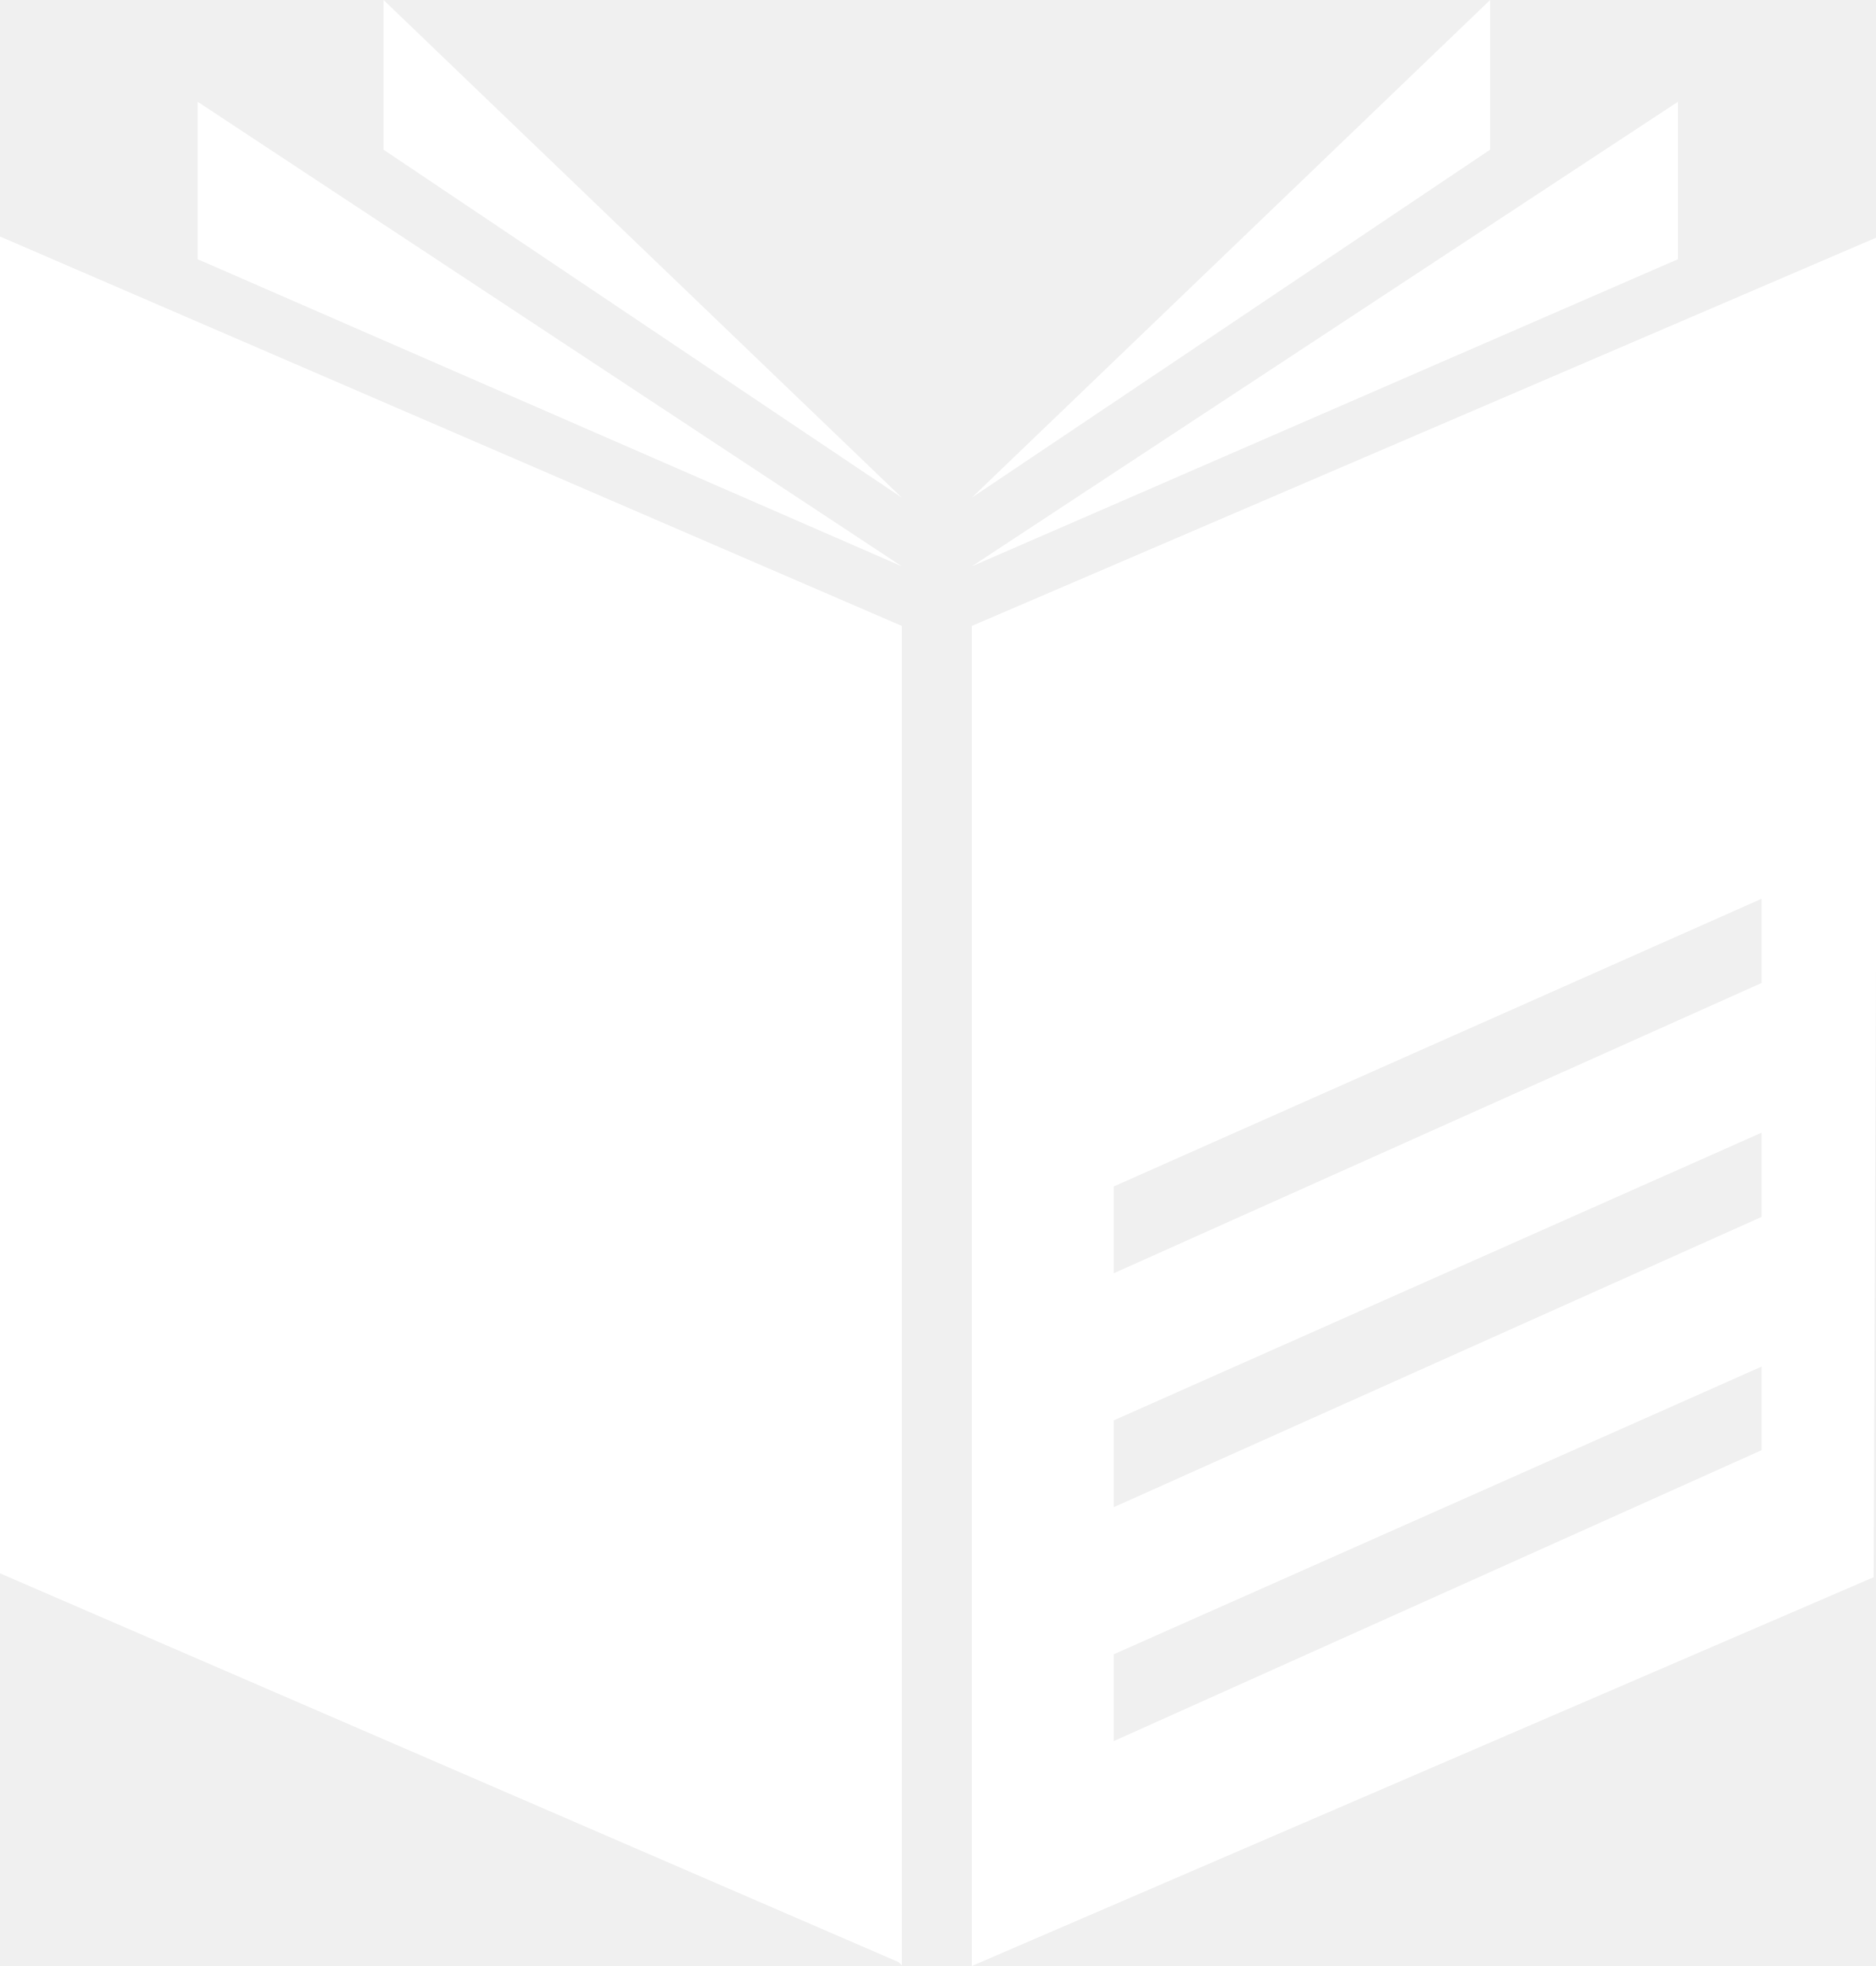
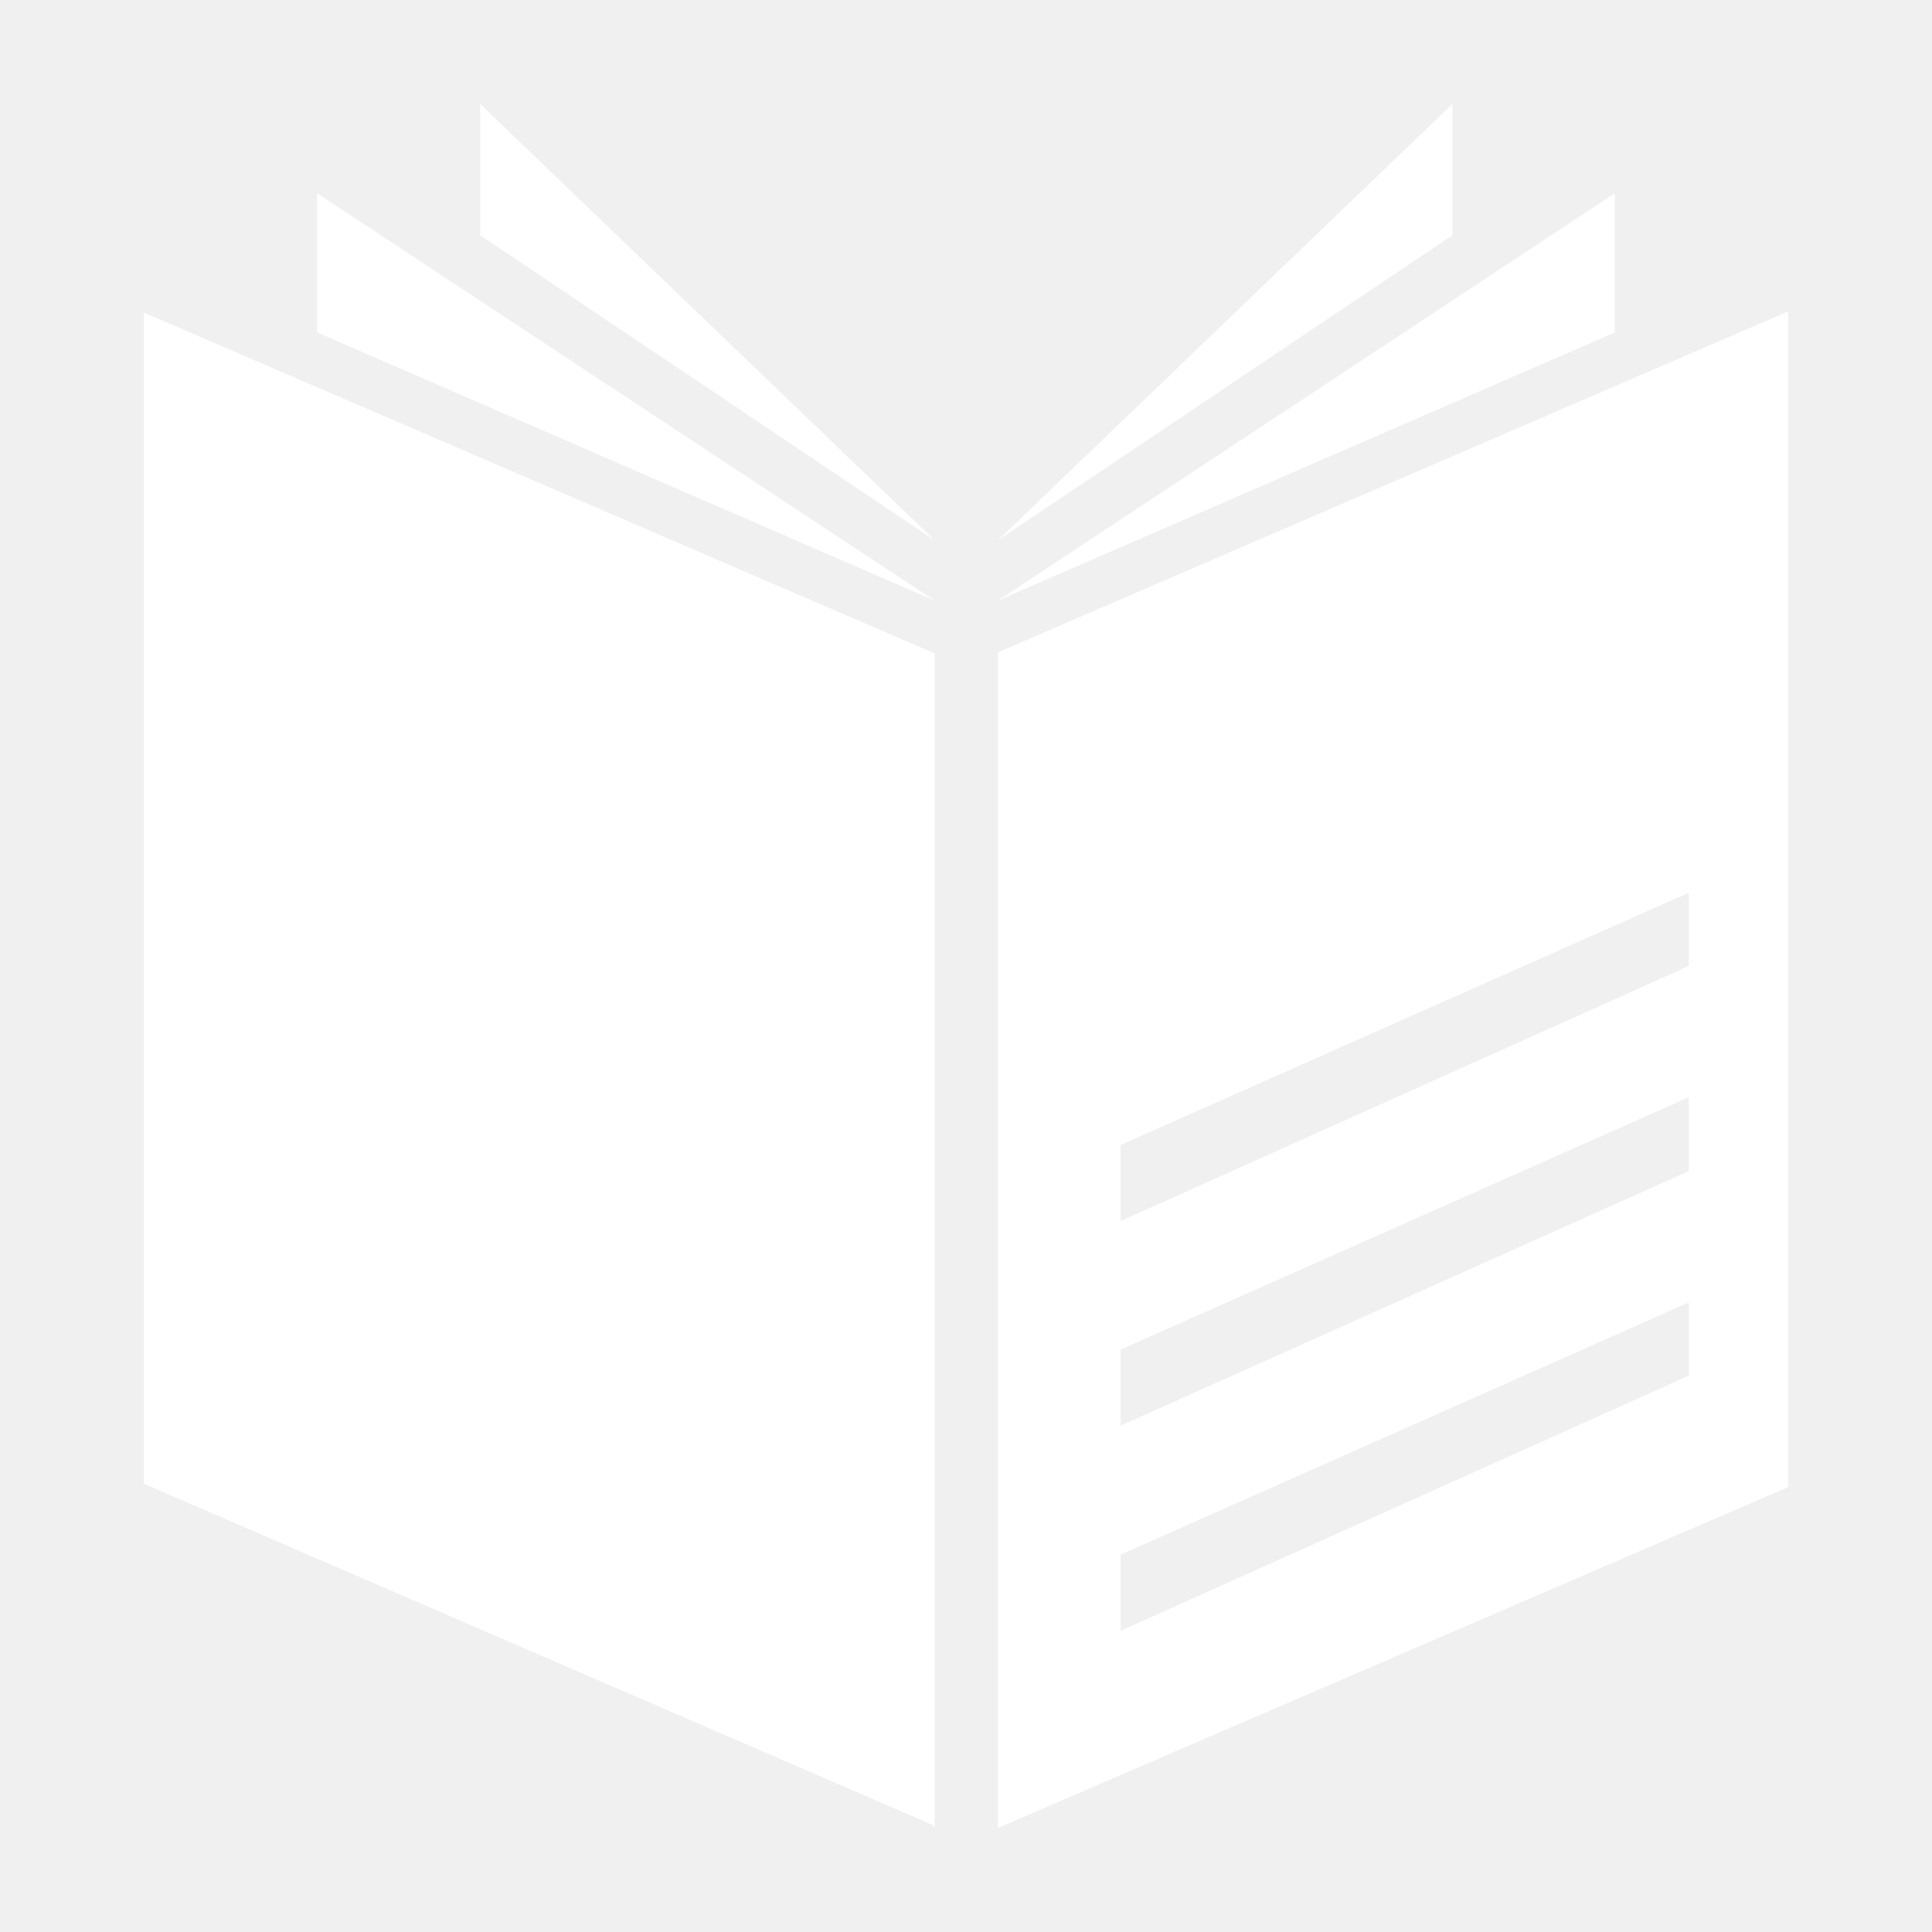
- <svg xmlns="http://www.w3.org/2000/svg" viewBox="0 0 28.95 30.34">
+ <svg xmlns="http://www.w3.org/2000/svg" viewBox="0 0 34 34">
  <defs>
-     <style>.cls-1{fill:#fff;}</style>
+     <style>.cls-1{fill:#fff;}.cls-2{fill:none;}</style>
  </defs>
  <g id="Layer_2" data-name="Layer 2">
    <g id="Layer_1-2" data-name="Layer 1">
      <g id="news">
        <g id="Group_195" data-name="Group 195">
-           <path id="Path_358" data-name="Path 358" class="cls-1" d="M15,8.74,25.9,4V1.57Z" />
-           <path id="Path_359" data-name="Path 359" class="cls-1" d="M15,7.68l8-5.37V0Z" />
-           <path id="Path_360" data-name="Path 360" class="cls-1" d="M0,24.28l13.87,6,.05.05V9.66L0,3.65Z" />
-           <path id="Path_361" data-name="Path 361" class="cls-1" d="M13.92,8.74,3.05,4V1.57Z" />
-           <path id="Path_362" data-name="Path 362" class="cls-1" d="M13.92,7.68l-8-5.37V0Z" />
+           <path id="Path_358" data-name="Path 358" class="cls-1" d="M17.56,10.57,28.42,5.85V3.4Z" />
+           <path id="Path_359" data-name="Path 359" class="cls-1" d="M17.56,9.51l8-5.37V1.83Z" />
+           <path id="Path_360" data-name="Path 360" class="cls-1" d="M2.53,26.11l13.87,6,.05.05V11.5l-13.92-6Z" />
+           <path id="Path_361" data-name="Path 361" class="cls-1" d="M16.45,10.57,5.58,5.85V3.4Z" />
+           <path id="Path_362" data-name="Path 362" class="cls-1" d="M16.45,9.51l-8-5.37V1.83Z" />
        </g>
-         <path id="Path_363" data-name="Path 363" class="cls-1" d="M29,3.65,15,9.66V30.34l13.92-6ZM27.19,22.38l-10,4.49V25.53l10-4.44Zm0-3.6-10,4.48V21.92l10-4.44Zm0-3.61-10,4.48V18.31l10-4.44Z" />
+         <path id="Path_363" data-name="Path 363" class="cls-1" d="M31.47,5.48l-13.91,6V32.17l13.91-6ZM29.72,24.21l-10,4.49V27.36l10-4.44Zm0-3.6-10,4.48V23.75l10-4.44Zm0-3.61-10,4.49V20.15l10-4.44Z" />
      </g>
+       <rect class="cls-2" width="34" height="34" />
    </g>
  </g>
</svg>
